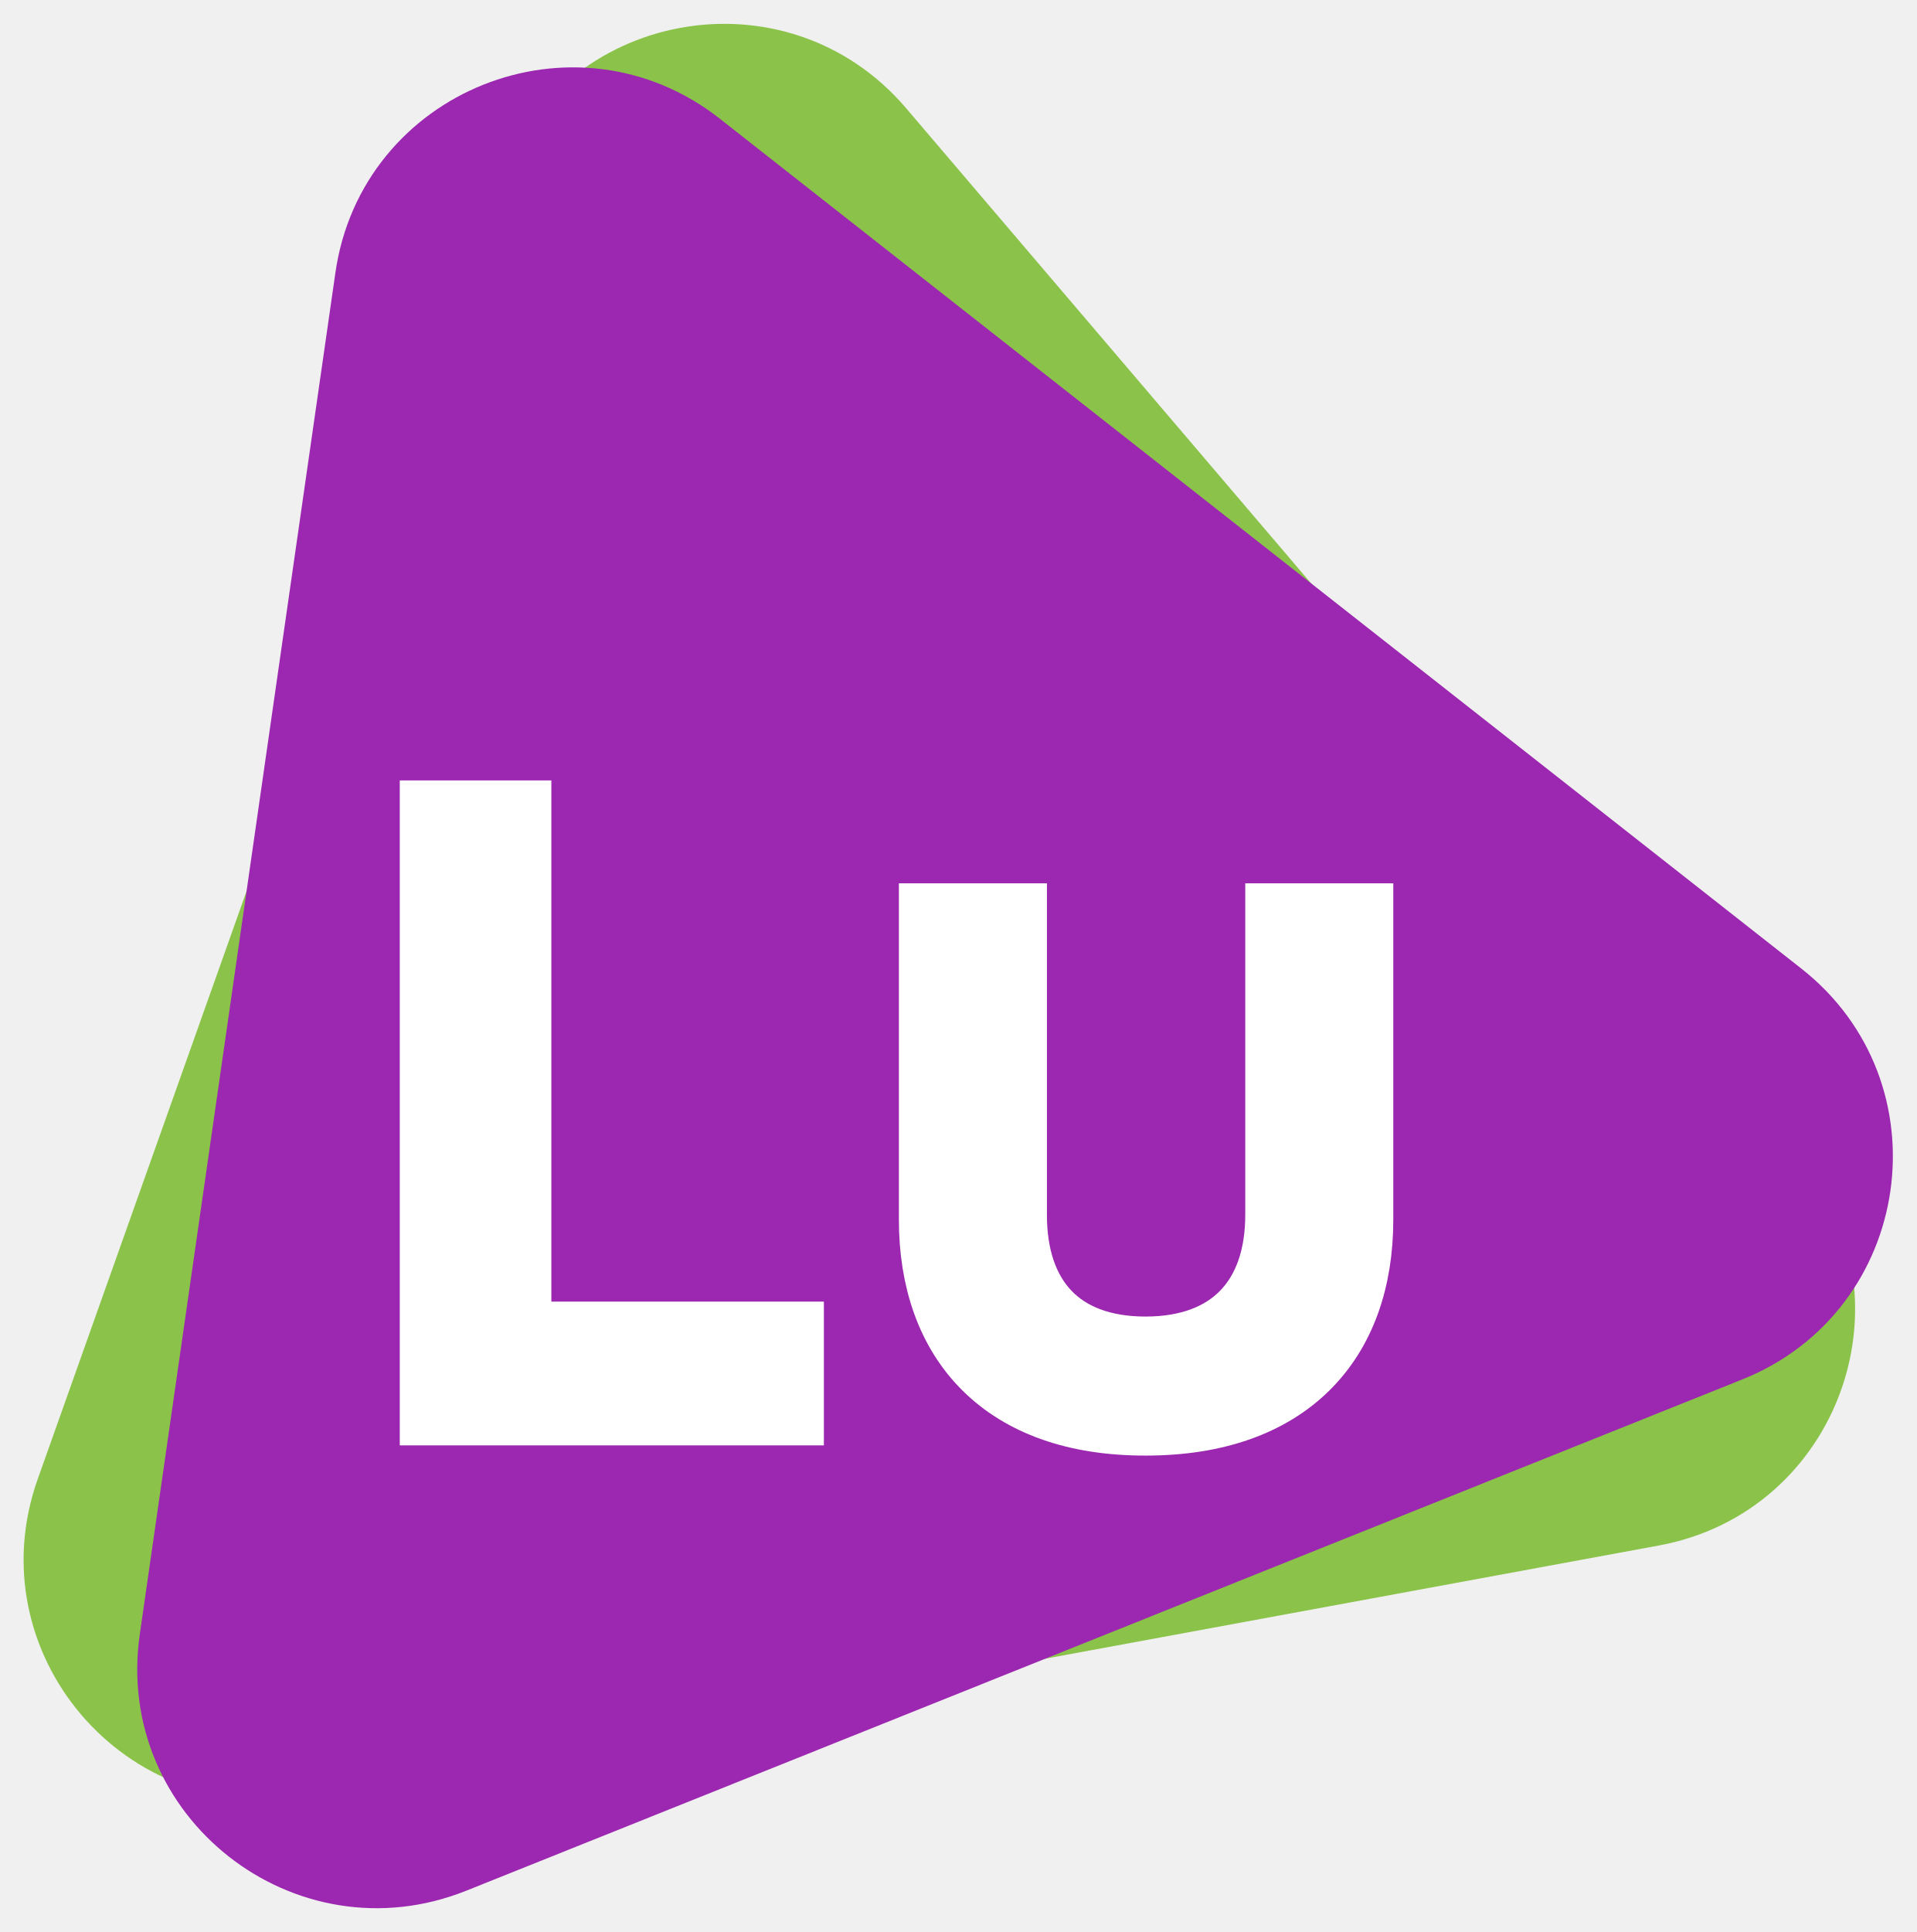
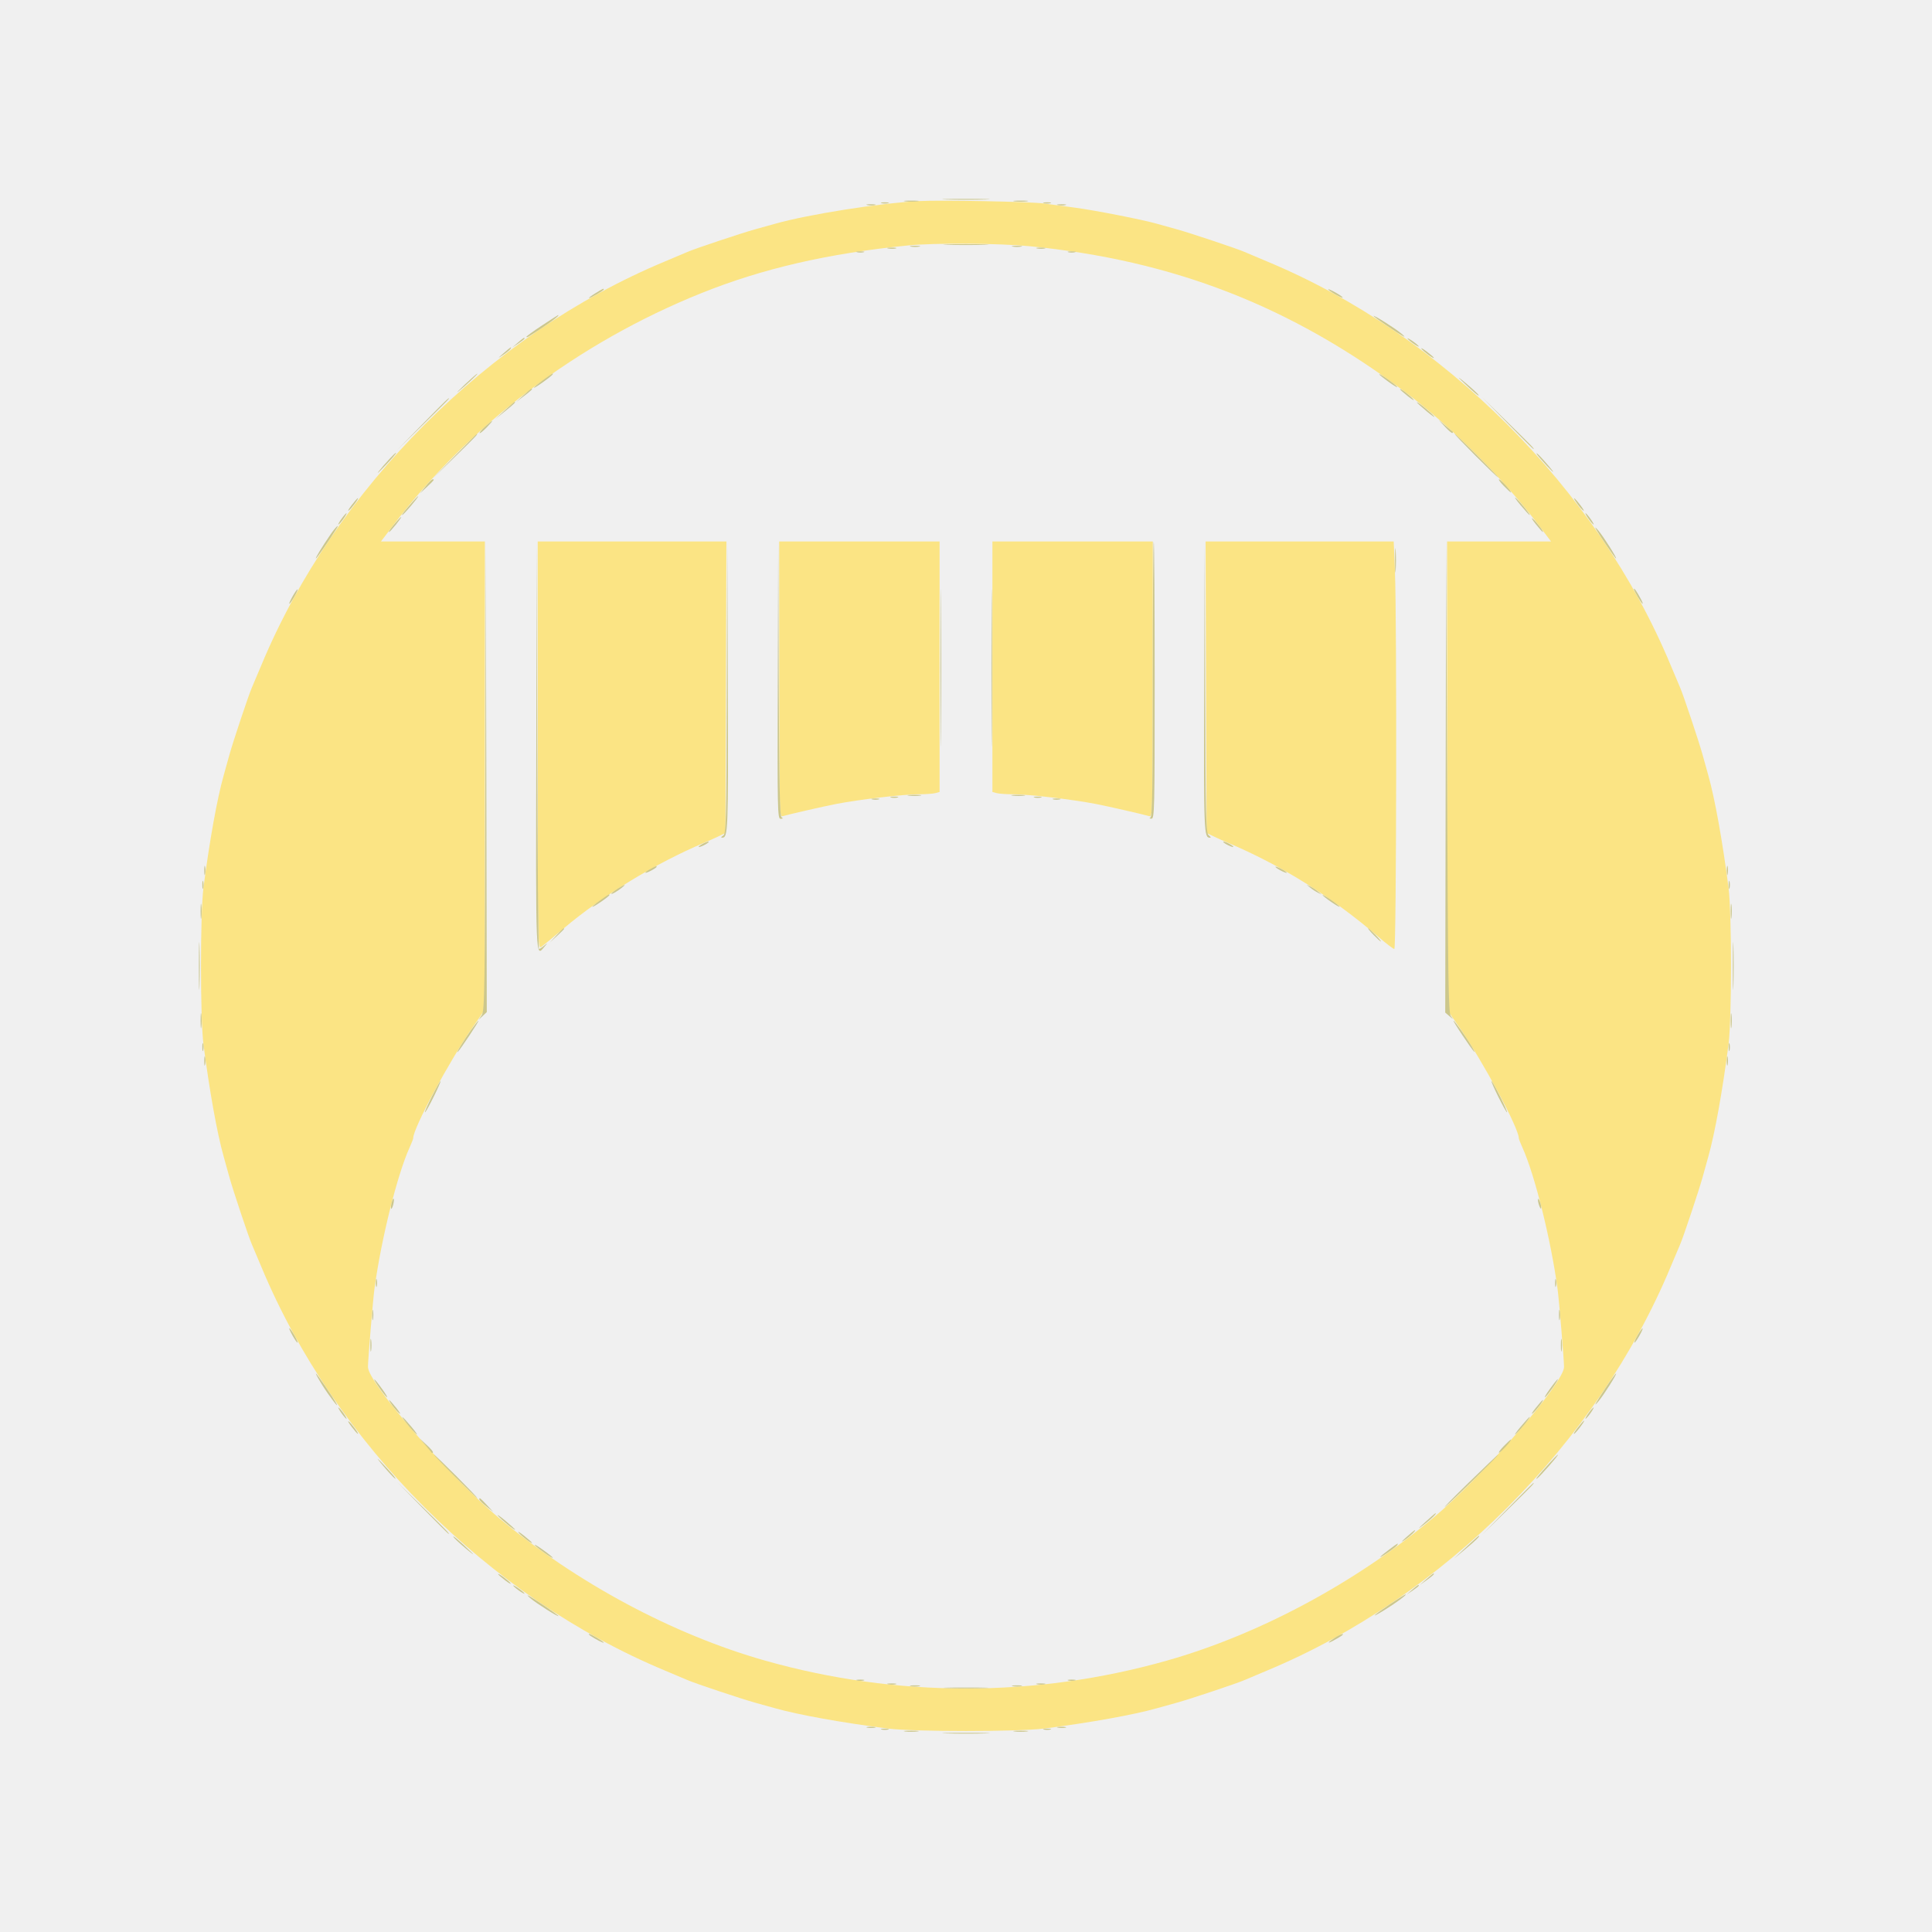
- <svg xmlns="http://www.w3.org/2000/svg" version="1.1" id="Layer_1" x="0px" y="0px" viewBox="0 0 488 491.9" style="enable-background:new 0 0 488 491.9;" xml:space="preserve">
-   <style type="text/css">
- 	.st0{fill:#8BC34A;}
- 	.st1{fill:#9C27B0;}
- 	.st2{fill:#673AB7;stroke:#FFFFFF;stroke-width:20;stroke-miterlimit:10;}
- </style>
-   <g>
-     <path class="st0" d="M126.8,46.7L9.6,376.6C-6.1,420.8,32,465.5,78.1,457l344.3-63.5c46.2-8.5,65.8-63.8,35.4-99.6L230.7,27.5   C200.2-8.2,142.5,2.4,126.8,46.7z" />
-     <path class="st1" d="M85.4,69.5L35.6,416.1c-6.7,46.5,39.5,82.7,83.1,65.3l325-130.2c43.6-17.5,51.9-75.6,15-104.6L183.4,30.3   C146.5,1.2,92,23.1,85.4,69.5z" />
-     <g>
-       <path class="st2" d="M111.8,358V208.7h18.6v132.7h69.4V358H111.8z" />
-       <path class="st2" d="M238.9,310.5v-75.6h17.7v74.5c0,21.9,12.3,35.8,35.1,35.8c22.8,0,35.4-13.9,35.4-35.8v-74.5h17.7v75.6    c0,30.4-17.9,50.1-53,50.1C256.5,360.7,238.9,340.7,238.9,310.5z" />
-     </g>
+ <svg xmlns="http://www.w3.org/2000/svg" id="svg" version="1.1" width="400" height="400" viewBox="0, 0, 400,400">
+   <g id="svgg">
+     <path id="path0" d="M190.234 41.632 C 182.022 42.071,167.437 44.367,160.547 46.307 C 159.365 46.640,157.472 47.166,156.340 47.477 C 153.656 48.213,143.890 51.474,142.383 52.138 C 141.738 52.422,139.629 53.313,137.695 54.118 C 101.161 69.326,69.326 101.161,54.118 137.695 C 53.313 139.629,52.422 141.738,52.138 142.383 C 51.474 143.890,48.213 153.656,47.477 156.340 C 47.166 157.472,46.640 159.365,46.307 160.547 C 44.949 165.372,43.378 174.101,42.125 183.789 C 41.444 189.052,41.444 210.948,42.125 216.211 C 43.378 225.899,44.949 234.628,46.307 239.453 C 46.640 240.635,47.166 242.528,47.477 243.660 C 48.213 246.344,51.474 256.110,52.138 257.617 C 52.422 258.262,53.313 260.371,54.118 262.305 C 69.326 298.839,101.161 330.674,137.695 345.882 C 139.629 346.687,141.738 347.578,142.383 347.862 C 143.890 348.526,153.656 351.787,156.340 352.523 C 157.472 352.834,159.365 353.360,160.547 353.693 C 165.372 355.051,174.101 356.622,183.789 357.875 C 189.052 358.556,210.948 358.556,216.211 357.875 C 225.899 356.622,234.628 355.051,239.453 353.693 C 240.635 353.360,242.528 352.834,243.660 352.523 C 246.344 351.787,256.110 348.526,257.617 347.862 C 258.262 347.578,260.371 346.687,262.305 345.882 C 298.839 330.674,330.674 298.839,345.882 262.305 C 346.687 260.371,347.578 258.262,347.862 257.617 C 348.526 256.110,351.787 246.344,352.523 243.660 C 352.834 242.528,353.360 240.635,353.693 239.453 C 355.051 234.628,356.622 225.899,357.875 216.211 C 358.556 210.948,358.556 189.052,357.875 183.789 C 356.622 174.101,355.051 165.372,353.693 160.547 C 353.360 159.365,352.834 157.472,352.523 156.340 C 351.787 153.656,348.526 143.890,347.862 142.383 C 347.578 141.738,346.687 139.629,345.882 137.695 C 330.674 101.161,298.839 69.326,262.305 54.118 C 260.371 53.313,258.262 52.422,257.617 52.138 C 256.110 51.474,246.344 48.213,243.660 47.477 C 242.528 47.166,240.635 46.639,239.453 46.305 C 236.391 45.440,226.603 43.524,222.461 42.978 C 220.527 42.724,217.715 42.346,216.212 42.138 C 213.414 41.751,194.799 41.389,190.234 41.632 M213.086 50.966 C 242.953 53.886,267.330 63.378,291.211 81.389 C 300.690 88.537,311.310 99.167,318.684 108.887 L 321.129 112.109 310.369 112.109 L 299.609 112.109 299.609 160.574 L 299.609 209.039 302.090 212.625 C 307.051 219.796,314.461 233.594,314.454 235.649 C 314.454 235.812,314.792 236.691,315.207 237.602 C 317.741 243.166,321.092 256.636,322.470 266.797 C 322.777 269.057,323.810 281.472,323.819 283.008 C 323.839 286.271,306.995 305.691,296.680 314.299 C 280.575 327.738,260.664 338.406,241.602 343.809 C 214.422 351.513,185.578 351.513,158.398 343.809 C 139.336 338.406,119.425 327.738,103.320 314.299 C 93.005 305.691,76.161 286.271,76.181 283.008 C 76.190 281.472,77.223 269.057,77.530 266.797 C 78.908 256.636,82.259 243.166,84.793 237.602 C 85.208 236.691,85.546 235.812,85.546 235.649 C 85.539 233.594,92.949 219.796,97.910 212.625 L 100.391 209.039 100.391 160.574 L 100.391 112.109 89.631 112.109 L 78.871 112.109 81.316 108.887 C 97.209 87.938,119.701 70.961,145.117 60.727 C 157.838 55.605,171.457 52.460,188.086 50.806 C 193.423 50.274,206.898 50.361,213.086 50.966 M111.328 154.345 C 111.328 195.785,111.342 196.570,112.071 196.044 C 112.480 195.749,114.545 194.043,116.661 192.253 C 124.711 185.441,135.842 178.659,145.898 174.438 C 146.758 174.077,148.076 173.485,148.828 173.121 L 150.195 172.459 150.295 142.284 L 150.395 112.109 130.862 112.109 L 111.328 112.109 111.328 154.345 M161.328 140.651 C 161.328 167.652,161.365 169.182,162.012 168.987 C 163.148 168.645,170.752 166.906,173.047 166.464 C 178.031 165.504,186.959 164.455,190.199 164.448 C 191.615 164.445,193.169 164.336,193.652 164.207 L 194.531 163.971 194.531 138.040 L 194.531 112.109 177.930 112.109 L 161.328 112.109 161.328 140.651 M205.469 138.040 L 205.469 163.971 206.348 164.207 C 206.831 164.336,208.385 164.445,209.801 164.448 C 213.041 164.455,221.969 165.504,226.953 166.464 C 229.248 166.906,236.852 168.645,237.988 168.987 C 238.635 169.182,238.672 167.652,238.672 140.651 L 238.672 112.109 222.070 112.109 L 205.469 112.109 205.469 138.040 M249.705 142.284 L 249.805 172.459 251.172 173.121 C 251.924 173.485,253.242 174.077,254.102 174.438 C 265.195 179.094,275.843 185.748,285.462 194.034 C 287.026 195.382,288.476 196.484,288.684 196.484 C 289.115 196.484,289.220 128.274,288.805 118.262 L 288.550 112.109 269.077 112.109 L 249.605 112.109 249.705 142.284 " stroke="none" fill="#fbe484" fill-rule="evenodd" />
+     <path id="path1" d="M195.996 41.307 C 198.198 41.377,201.802 41.377,204.004 41.307 C 206.206 41.237,204.404 41.180,200.000 41.180 C 195.596 41.180,193.794 41.237,195.996 41.307 M187.402 41.689 C 188.101 41.775,189.243 41.775,189.941 41.689 C 190.640 41.602,190.068 41.531,188.672 41.531 C 187.275 41.531,186.704 41.602,187.402 41.689 M210.059 41.689 C 210.757 41.775,211.899 41.775,212.598 41.689 C 213.296 41.602,212.725 41.531,211.328 41.531 C 209.932 41.531,209.360 41.602,210.059 41.689 M182.520 42.066 C 182.896 42.164,183.511 42.164,183.887 42.066 C 184.263 41.968,183.955 41.888,183.203 41.888 C 182.451 41.888,182.144 41.968,182.520 42.066 M216.113 42.066 C 216.489 42.164,217.104 42.164,217.480 42.066 C 217.856 41.968,217.549 41.888,216.797 41.888 C 216.045 41.888,215.737 41.968,216.113 42.066 M179.594 42.464 C 180.080 42.557,180.783 42.554,181.157 42.456 C 181.530 42.358,181.133 42.282,180.273 42.286 C 179.414 42.290,179.108 42.370,179.594 42.464 M219.048 42.464 C 219.533 42.557,220.237 42.554,220.610 42.456 C 220.983 42.358,220.586 42.282,219.727 42.286 C 218.867 42.290,218.562 42.370,219.048 42.464 M196.191 50.682 C 198.286 50.752,201.714 50.752,203.809 50.682 C 205.903 50.612,204.189 50.554,200.000 50.554 C 195.811 50.554,194.097 50.612,196.191 50.682 M188.574 51.057 C 189.058 51.150,189.849 51.150,190.332 51.057 C 190.815 50.964,190.420 50.888,189.453 50.888 C 188.486 50.888,188.091 50.964,188.574 51.057 M209.668 51.057 C 210.151 51.150,210.942 51.150,211.426 51.057 C 211.909 50.964,211.514 50.888,210.547 50.888 C 209.580 50.888,209.185 50.964,209.668 51.057 M183.891 51.448 C 184.377 51.542,185.080 51.538,185.454 51.440 C 185.827 51.342,185.430 51.266,184.570 51.270 C 183.711 51.275,183.405 51.355,183.891 51.448 M214.751 51.448 C 215.237 51.542,215.940 51.538,216.313 51.440 C 216.687 51.342,216.289 51.266,215.430 51.270 C 214.570 51.275,214.265 51.355,214.751 51.448 M177.441 52.222 C 177.817 52.321,178.433 52.321,178.809 52.222 C 179.185 52.124,178.877 52.044,178.125 52.044 C 177.373 52.044,177.065 52.124,177.441 52.222 M221.191 52.222 C 221.567 52.321,222.183 52.321,222.559 52.222 C 222.935 52.124,222.627 52.044,221.875 52.044 C 221.123 52.044,220.815 52.124,221.191 52.222 M123.242 60.732 C 122.383 61.261,121.801 61.700,121.950 61.707 C 122.289 61.722,125.000 60.136,125.000 59.922 C 125.000 59.668,124.879 59.724,123.242 60.732 M275.000 59.897 C 275.000 60.162,277.807 61.777,277.975 61.609 C 278.052 61.531,277.415 61.073,276.558 60.591 C 275.701 60.110,275.000 59.797,275.000 59.897 M112.207 67.390 C 110.435 68.560,108.984 69.617,108.984 69.739 C 108.984 69.861,109.210 69.820,109.486 69.648 C 113.097 67.401,116.189 65.150,115.527 65.249 C 115.474 65.257,113.979 66.221,112.207 67.390 M284.375 65.415 C 284.375 65.594,289.421 69.023,290.611 69.653 C 290.941 69.828,290.733 69.564,290.148 69.068 C 288.910 68.015,284.375 65.146,284.375 65.415 M107.227 70.933 L 106.055 71.940 107.324 71.099 C 108.022 70.637,108.594 70.183,108.594 70.091 C 108.594 69.798,108.428 69.900,107.227 70.933 M291.406 70.064 C 291.406 70.171,291.934 70.635,292.578 71.094 C 293.223 71.553,293.750 71.840,293.750 71.733 C 293.750 71.625,293.223 71.162,292.578 70.703 C 291.934 70.244,291.406 69.957,291.406 70.064 M104.297 73.095 C 102.936 74.288,102.935 74.290,104.187 73.456 C 104.879 72.996,105.549 72.452,105.675 72.247 C 106.052 71.638,105.740 71.830,104.297 73.095 M294.281 72.177 C 294.590 72.677,296.875 74.368,296.875 74.096 C 296.875 74.000,296.230 73.429,295.441 72.827 C 294.652 72.225,294.130 71.933,294.281 72.177 M96.261 79.596 C 94.957 80.828,94.335 81.484,94.879 81.055 C 96.315 79.921,99.057 77.352,98.828 77.354 C 98.721 77.356,97.566 78.364,96.261 79.596 M112.402 78.724 C 111.382 79.473,110.547 80.172,110.547 80.277 C 110.547 80.382,111.426 79.836,112.500 79.064 C 114.169 77.865,114.769 77.312,114.355 77.353 C 114.302 77.359,113.423 77.976,112.402 78.724 M285.547 77.484 C 285.547 77.581,286.444 78.306,287.541 79.094 C 288.637 79.881,289.419 80.340,289.279 80.112 C 288.985 79.636,285.547 77.215,285.547 77.484 M302.554 78.750 C 304.835 80.953,306.415 82.295,306.119 81.778 C 305.978 81.532,304.764 80.407,303.420 79.279 C 301.990 78.078,301.631 77.859,302.554 78.750 M108.366 81.864 L 106.836 83.260 108.496 81.994 C 110.013 80.838,110.383 80.469,110.026 80.469 C 109.954 80.469,109.207 81.097,108.366 81.864 M289.844 80.572 C 289.844 80.658,290.591 81.322,291.504 82.048 C 292.417 82.774,292.916 83.058,292.613 82.681 C 292.042 81.970,289.844 80.296,289.844 80.572 M87.495 87.793 L 82.227 93.164 87.598 87.896 C 90.552 84.999,92.969 82.582,92.969 82.525 C 92.969 82.245,92.388 82.804,87.495 87.793 M312.104 87.598 C 315.001 90.552,317.418 92.969,317.475 92.969 C 317.755 92.969,317.196 92.388,312.207 87.495 L 306.836 82.227 312.104 87.598 M104.481 84.991 L 102.539 86.779 104.590 85.125 C 106.430 83.642,106.873 83.203,106.532 83.203 C 106.473 83.203,105.550 84.008,104.481 84.991 M293.359 83.304 C 293.359 83.396,294.282 84.241,295.410 85.182 C 296.538 86.123,297.214 86.583,296.913 86.205 C 296.307 85.445,293.359 83.039,293.359 83.304 M100.451 88.321 C 99.732 88.974,99.217 89.581,99.306 89.670 C 99.395 89.759,100.061 89.219,100.787 88.471 C 102.408 86.798,102.219 86.713,100.451 88.321 M299.192 88.374 C 299.929 89.176,300.618 89.747,300.722 89.643 C 300.826 89.538,300.837 89.409,300.747 89.355 C 300.656 89.302,299.968 88.731,299.217 88.087 L 297.852 86.916 299.192 88.374 M94.134 94.434 L 89.648 99.023 94.238 94.538 C 98.502 90.371,99.005 89.844,98.724 89.844 C 98.667 89.844,96.601 91.909,94.134 94.434 M305.469 94.336 C 307.932 96.807,310.036 98.828,310.144 98.828 C 310.251 98.828,308.323 96.807,305.859 94.336 C 303.396 91.865,301.292 89.844,301.185 89.844 C 301.077 89.844,303.005 91.865,305.469 94.336 M80.638 95.020 C 78.522 97.344,77.394 98.805,78.906 97.263 C 80.896 95.234,82.195 93.750,81.981 93.750 C 81.878 93.750,81.274 94.321,80.638 95.020 M318.750 94.746 C 321.026 97.362,322.635 98.859,320.721 96.580 C 319.593 95.236,318.468 94.022,318.222 93.881 C 317.975 93.739,318.213 94.129,318.750 94.746 M88.107 100.712 L 86.956 102.148 88.400 100.802 C 89.892 99.411,90.049 99.199,89.551 99.247 C 89.390 99.262,88.740 99.922,88.107 100.712 M311.328 100.586 C 312.057 101.338,312.724 101.953,312.810 101.953 C 313.138 101.953,310.725 99.274,310.373 99.247 C 310.169 99.231,310.599 99.834,311.328 100.586 M85.511 103.809 C 83.838 105.675,83.076 106.641,83.277 106.641 C 83.384 106.641,84.213 105.762,85.118 104.688 C 86.860 102.622,87.143 101.988,85.511 103.809 M314.818 104.590 C 315.759 105.718,316.604 106.641,316.696 106.641 C 316.961 106.641,314.555 103.693,313.795 103.087 C 313.417 102.786,313.877 103.462,314.818 104.590 M72.827 104.559 C 72.225 105.348,71.933 105.870,72.177 105.719 C 72.677 105.410,74.368 103.125,74.096 103.125 C 74.000 103.125,73.429 103.770,72.827 104.559 M326.554 104.285 C 327.008 104.923,327.580 105.568,327.823 105.719 C 328.067 105.870,327.775 105.348,327.173 104.559 C 325.867 102.847,325.375 102.629,326.554 104.285 M70.703 107.422 C 70.244 108.066,69.957 108.594,70.064 108.594 C 70.171 108.594,70.635 108.066,71.094 107.422 C 71.553 106.777,71.840 106.250,71.733 106.250 C 71.625 106.250,71.162 106.777,70.703 107.422 M328.906 107.422 C 329.365 108.066,329.829 108.594,329.936 108.594 C 330.043 108.594,329.756 108.066,329.297 107.422 C 328.838 106.777,328.375 106.250,328.267 106.250 C 328.160 106.250,328.447 106.777,328.906 107.422 M82.178 107.910 C 81.025 109.226,80.351 110.156,80.551 110.156 C 80.649 110.156,81.294 109.453,81.984 108.594 C 83.325 106.925,83.461 106.447,82.178 107.910 M317.952 108.496 C 318.678 109.409,319.342 110.156,319.428 110.156 C 319.704 110.156,318.030 107.958,317.319 107.387 C 316.942 107.084,317.226 107.583,317.952 108.496 M68.436 110.645 C 66.609 113.322,65.210 115.625,65.411 115.625 C 65.562 115.625,68.268 111.704,69.648 109.486 C 70.438 108.217,69.445 109.166,68.436 110.645 M330.347 109.389 C 330.977 110.579,334.406 115.625,334.585 115.625 C 334.854 115.625,331.985 111.090,330.932 109.852 C 330.436 109.267,330.172 109.059,330.347 109.389 M100.487 160.558 C 100.399 204.946,100.334 209.286,99.748 210.167 L 99.106 211.133 99.945 210.339 L 100.784 209.546 100.684 160.730 L 100.583 111.914 100.487 160.558 M111.033 154.395 C 110.931 199.703,110.870 198.196,112.732 195.996 C 113.476 195.118,113.476 195.118,112.665 195.801 C 112.218 196.177,111.735 196.484,111.592 196.484 C 111.449 196.484,111.286 177.456,111.230 154.199 L 111.129 111.914 111.033 154.395 M150.486 142.266 C 150.397 170.702,150.347 172.643,149.707 173.016 C 149.331 173.235,149.222 173.419,149.464 173.426 C 150.751 173.460,150.787 172.556,150.684 142.145 L 150.581 111.914 150.486 142.266 M161.033 140.723 C 160.943 167.937,160.975 169.531,161.621 169.525 C 162.106 169.521,162.163 169.430,161.819 169.211 C 161.441 168.971,161.311 162.606,161.230 140.408 L 161.128 111.914 161.033 140.723 M194.716 138.281 C 194.716 152.783,194.765 158.716,194.824 151.465 C 194.884 144.214,194.884 132.349,194.824 125.098 C 194.765 117.847,194.716 123.779,194.716 138.281 M205.263 138.281 C 205.263 152.783,205.311 158.716,205.371 151.465 C 205.430 144.214,205.430 132.349,205.371 125.098 C 205.311 117.847,205.263 123.779,205.263 138.281 M238.672 140.592 C 238.672 163.013,238.568 169.117,238.184 169.273 C 237.892 169.390,237.971 169.482,238.379 169.500 C 239.024 169.530,239.063 167.915,239.063 140.820 C 239.063 125.029,238.975 112.109,238.867 112.109 C 238.760 112.109,238.672 124.927,238.672 140.592 M249.314 142.207 C 249.218 172.826,249.242 173.438,250.543 173.438 C 250.756 173.438,250.633 173.218,250.270 172.949 C 249.661 172.499,249.601 170.096,249.509 142.188 L 249.409 111.914 249.314 142.207 M288.816 116.016 C 288.816 118.271,288.881 119.194,288.960 118.066 C 289.039 116.938,289.039 115.093,288.960 113.965 C 288.881 112.837,288.816 113.760,288.816 116.016 M299.313 160.779 L 299.219 209.645 300.091 210.389 C 300.947 211.119,300.953 211.119,300.384 210.389 C 299.882 209.744,299.778 203.161,299.606 160.780 L 299.408 111.914 299.313 160.779 M60.591 123.442 C 60.110 124.299,59.797 125.000,59.897 125.000 C 60.162 125.000,61.777 122.193,61.609 122.025 C 61.531 121.948,61.073 122.585,60.591 123.442 M338.287 121.950 C 338.279 122.304,339.871 125.000,340.088 125.000 C 340.179 125.000,339.993 124.517,339.673 123.926 C 338.877 122.456,338.294 121.625,338.287 121.950 M188.191 164.736 C 188.893 164.823,189.947 164.821,190.534 164.732 C 191.121 164.643,190.547 164.572,189.258 164.574 C 187.969 164.576,187.488 164.649,188.191 164.736 M209.675 164.736 C 210.377 164.823,211.432 164.821,212.019 164.732 C 212.606 164.643,212.031 164.572,210.742 164.574 C 209.453 164.576,208.973 164.649,209.675 164.736 M184.473 165.113 C 184.849 165.211,185.464 165.211,185.840 165.113 C 186.216 165.015,185.908 164.934,185.156 164.934 C 184.404 164.934,184.097 165.015,184.473 165.113 M214.160 165.113 C 214.536 165.211,215.151 165.211,215.527 165.113 C 215.903 165.015,215.596 164.934,214.844 164.934 C 214.092 164.934,213.784 165.015,214.160 165.113 M180.566 165.504 C 180.942 165.602,181.558 165.602,181.934 165.504 C 182.310 165.405,182.002 165.325,181.250 165.325 C 180.498 165.325,180.190 165.405,180.566 165.504 M218.066 165.504 C 218.442 165.602,219.058 165.602,219.434 165.504 C 219.810 165.405,219.502 165.325,218.750 165.325 C 217.998 165.325,217.690 165.405,218.066 165.504 M145.313 174.805 C 144.775 175.112,144.512 175.363,144.727 175.363 C 144.941 175.363,145.557 175.112,146.094 174.805 C 146.631 174.498,146.895 174.246,146.680 174.246 C 146.465 174.246,145.850 174.498,145.313 174.805 M253.906 174.805 C 254.443 175.112,255.059 175.363,255.273 175.363 C 255.488 175.363,255.225 175.112,254.688 174.805 C 254.150 174.498,253.535 174.246,253.320 174.246 C 253.105 174.246,253.369 174.498,253.906 174.805 M42.286 180.273 C 42.290 181.133,42.370 181.438,42.464 180.952 C 42.557 180.467,42.554 179.763,42.456 179.390 C 42.358 179.017,42.282 179.414,42.286 180.273 M357.520 180.273 C 357.525 181.133,357.605 181.438,357.698 180.952 C 357.792 180.467,357.788 179.763,357.690 179.390 C 357.592 179.017,357.516 179.414,357.520 180.273 M134.668 179.911 C 133.208 180.703,133.297 181.033,134.766 180.273 C 135.410 179.940,135.938 179.584,135.938 179.482 C 135.938 179.231,135.896 179.245,134.668 179.911 M264.063 179.472 C 264.063 179.580,264.590 179.940,265.234 180.273 C 265.879 180.607,266.406 180.792,266.406 180.684 C 266.406 180.577,265.879 180.216,265.234 179.883 C 264.590 179.550,264.063 179.365,264.063 179.472 M41.888 183.203 C 41.888 183.955,41.968 184.263,42.066 183.887 C 42.164 183.511,42.164 182.896,42.066 182.520 C 41.968 182.144,41.888 182.451,41.888 183.203 M357.903 183.203 C 357.903 183.955,357.984 184.263,358.082 183.887 C 358.180 183.511,358.180 182.896,358.082 182.520 C 357.984 182.144,357.903 182.451,357.903 183.203 M127.832 184.029 C 126.501 184.882,126.070 185.455,127.246 184.808 C 128.142 184.315,129.546 183.230,129.297 183.222 C 129.189 183.219,128.530 183.582,127.832 184.029 M271.289 183.796 C 271.719 184.146,272.422 184.605,272.852 184.816 L 273.633 185.199 272.852 184.563 C 272.422 184.213,271.719 183.755,271.289 183.544 L 270.508 183.160 271.289 183.796 M124.316 186.367 C 123.403 187.014,122.656 187.630,122.656 187.735 C 122.656 187.841,123.447 187.384,124.414 186.719 C 125.381 186.054,126.172 185.430,126.172 185.333 C 126.172 185.064,126.098 185.105,124.316 186.367 M273.828 185.314 C 273.828 185.421,274.619 186.054,275.586 186.719 C 276.553 187.384,277.344 187.840,277.344 187.733 C 277.344 187.625,276.553 186.993,275.586 186.328 C 274.619 185.663,273.828 185.207,273.828 185.314 M41.531 188.672 C 41.531 190.068,41.602 190.640,41.689 189.941 C 41.775 189.243,41.775 188.101,41.689 187.402 C 41.602 186.704,41.531 187.275,41.531 188.672 M358.328 188.672 C 358.328 190.068,358.399 190.640,358.486 189.941 C 358.572 189.243,358.572 188.101,358.486 187.402 C 358.399 186.704,358.328 187.275,358.328 188.672 M41.180 200.000 C 41.180 204.404,41.237 206.206,41.307 204.004 C 41.377 201.802,41.377 198.198,41.307 195.996 C 41.237 193.794,41.180 195.596,41.180 200.000 M115.213 193.652 L 113.867 195.117 115.332 193.771 C 116.138 193.031,116.797 192.371,116.797 192.306 C 116.797 192.008,116.466 192.289,115.213 193.652 M284.375 193.555 C 285.104 194.307,285.788 194.922,285.895 194.922 C 286.003 194.922,285.494 194.307,284.766 193.555 C 284.037 192.803,283.353 192.188,283.245 192.188 C 283.138 192.188,283.646 192.803,284.375 193.555 M358.759 200.000 C 358.759 204.404,358.815 206.206,358.885 204.004 C 358.955 201.802,358.955 198.198,358.885 195.996 C 358.815 193.794,358.759 195.596,358.759 200.000 M41.531 211.328 C 41.531 212.725,41.602 213.296,41.689 212.598 C 41.775 211.899,41.775 210.757,41.689 210.059 C 41.602 209.360,41.531 209.932,41.531 211.328 M358.328 211.328 C 358.328 212.725,358.399 213.296,358.486 212.598 C 358.572 211.899,358.572 210.757,358.486 210.059 C 358.399 209.360,358.328 209.932,358.328 211.328 M97.580 213.184 C 96.068 215.306,94.215 218.357,94.793 217.773 C 95.377 217.183,99.262 211.328,99.069 211.328 C 98.977 211.328,98.307 212.163,97.580 213.184 M302.792 214.355 C 305.091 217.786,306.051 218.935,304.668 216.602 C 303.518 214.660,301.156 211.328,300.931 211.328 C 300.839 211.328,301.676 212.690,302.792 214.355 M41.888 216.797 C 41.888 217.549,41.968 217.856,42.066 217.480 C 42.164 217.104,42.164 216.489,42.066 216.113 C 41.968 215.737,41.888 216.045,41.888 216.797 M357.903 216.797 C 357.903 217.549,357.984 217.856,358.082 217.480 C 358.180 217.104,358.180 216.489,358.082 216.113 C 357.984 215.737,357.903 216.045,357.903 216.797 M42.286 219.727 C 42.290 220.586,42.370 220.892,42.464 220.406 C 42.557 219.920,42.554 219.217,42.456 218.843 C 42.358 218.470,42.282 218.867,42.286 219.727 M357.520 219.727 C 357.525 220.586,357.605 220.892,357.698 220.406 C 357.792 219.920,357.788 219.217,357.690 218.843 C 357.592 218.470,357.516 218.867,357.520 219.727 M89.433 226.994 C 88.557 228.735,87.904 230.222,87.981 230.299 C 88.059 230.376,88.859 228.952,89.761 227.134 C 90.663 225.316,91.316 223.828,91.212 223.828 C 91.109 223.828,90.308 225.253,89.433 226.994 M310.239 227.134 C 311.141 228.952,311.941 230.376,312.019 230.299 C 312.192 230.126,309.048 223.828,308.788 223.828 C 308.684 223.828,309.337 225.316,310.239 227.134 M81.083 249.051 C 80.939 249.624,80.897 250.168,80.989 250.260 C 81.081 250.352,81.274 249.959,81.417 249.386 C 81.561 248.814,81.603 248.270,81.511 248.178 C 81.419 248.086,81.226 248.479,81.083 249.051 M318.414 248.438 C 318.414 248.760,318.565 249.375,318.750 249.805 C 318.962 250.297,319.086 250.369,319.086 250.000 C 319.086 249.678,318.935 249.063,318.750 248.633 C 318.538 248.140,318.414 248.068,318.414 248.438 M77.825 265.625 C 77.825 266.377,77.905 266.685,78.004 266.309 C 78.102 265.933,78.102 265.317,78.004 264.941 C 77.905 264.565,77.825 264.873,77.825 265.625 M321.966 265.625 C 321.966 266.377,322.046 266.685,322.144 266.309 C 322.243 265.933,322.243 265.317,322.144 264.941 C 322.046 264.565,321.966 264.873,321.966 265.625 M77.060 272.266 C 77.060 273.232,77.136 273.628,77.229 273.145 C 77.322 272.661,77.322 271.870,77.229 271.387 C 77.136 270.903,77.060 271.299,77.060 272.266 M322.763 272.266 C 322.763 273.232,322.839 273.628,322.932 273.145 C 323.025 272.661,323.025 271.870,322.932 271.387 C 322.839 270.903,322.763 271.299,322.763 272.266 M60.591 276.558 C 61.073 277.415,61.531 278.052,61.609 277.975 C 61.777 277.807,60.162 275.000,59.897 275.000 C 59.797 275.000,60.110 275.701,60.591 276.558 M339.085 276.416 C 338.626 277.195,338.313 277.897,338.391 277.975 C 338.469 278.052,338.927 277.415,339.409 276.558 C 340.503 274.612,340.222 274.489,339.085 276.416 M76.680 278.516 C 76.680 279.697,76.753 280.181,76.842 279.590 C 76.932 278.999,76.932 278.032,76.842 277.441 C 76.753 276.851,76.680 277.334,76.680 278.516 M323.164 278.516 C 323.164 279.697,323.237 280.181,323.327 279.590 C 323.416 278.999,323.416 278.032,323.327 277.441 C 323.237 276.851,323.164 277.334,323.164 278.516 M66.698 286.730 C 68.070 288.934,70.353 291.932,69.653 290.611 C 69.023 289.421,65.594 284.375,65.415 284.375 C 65.314 284.375,65.891 285.435,66.698 286.730 M332.533 287.193 C 330.217 290.686,329.763 291.524,330.932 290.148 C 331.985 288.910,334.854 284.375,334.585 284.375 C 334.485 284.375,333.561 285.643,332.533 287.193 M78.502 287.285 C 79.160 288.241,79.884 289.138,80.112 289.279 C 80.340 289.419,79.881 288.637,79.094 287.541 C 77.334 285.092,76.849 284.882,78.502 287.285 M320.906 287.541 C 320.119 288.637,319.660 289.419,319.888 289.279 C 320.364 288.985,322.785 285.547,322.516 285.547 C 322.419 285.547,321.694 286.444,320.906 287.541 M81.205 290.953 C 81.639 291.563,82.304 292.310,82.681 292.613 C 83.058 292.916,82.774 292.417,82.048 291.504 C 80.558 289.629,80.005 289.267,81.205 290.953 M317.952 291.504 C 317.226 292.417,316.942 292.916,317.319 292.613 C 318.030 292.042,319.704 289.844,319.428 289.844 C 319.342 289.844,318.678 290.591,317.952 291.504 M70.703 292.578 C 71.162 293.223,71.625 293.750,71.733 293.750 C 71.840 293.750,71.553 293.223,71.094 292.578 C 70.635 291.934,70.171 291.406,70.064 291.406 C 69.957 291.406,70.244 291.934,70.703 292.578 M328.906 292.578 C 328.447 293.223,328.160 293.750,328.267 293.750 C 328.375 293.750,328.838 293.223,329.297 292.578 C 329.756 291.934,330.043 291.406,329.936 291.406 C 329.829 291.406,329.365 291.934,328.906 292.578 M84.327 294.862 C 84.982 295.688,85.827 296.611,86.205 296.913 C 86.583 297.214,86.123 296.538,85.182 295.410 C 83.209 293.045,82.557 292.626,84.327 294.862 M314.818 295.410 C 313.877 296.538,313.417 297.214,313.795 296.913 C 314.555 296.307,316.961 293.359,316.696 293.359 C 316.604 293.359,315.759 294.282,314.818 295.410 M72.827 295.441 C 73.429 296.230,74.000 296.875,74.096 296.875 C 74.368 296.875,72.677 294.590,72.177 294.281 C 71.933 294.130,72.225 294.652,72.827 295.441 M327.289 294.824 C 326.165 296.181,325.689 296.875,325.882 296.875 C 325.991 296.875,326.548 296.260,327.122 295.508 C 328.186 294.112,328.315 293.586,327.289 294.824 M88.087 299.217 C 88.731 299.968,89.302 300.656,89.355 300.747 C 89.409 300.837,89.538 300.826,89.643 300.722 C 89.747 300.618,89.176 299.929,88.374 299.192 L 86.916 297.852 88.087 299.217 M311.328 299.414 C 310.599 300.166,310.169 300.769,310.373 300.753 C 310.725 300.726,313.138 298.047,312.810 298.047 C 312.724 298.047,312.057 298.662,311.328 299.414 M79.279 303.420 C 80.407 304.764,81.532 305.978,81.778 306.119 C 82.295 306.415,80.953 304.835,78.750 302.554 C 77.859 301.631,78.078 301.990,79.279 303.420 M94.141 305.664 C 96.604 308.135,98.708 310.156,98.815 310.156 C 98.923 310.156,96.995 308.135,94.531 305.664 C 92.068 303.193,89.964 301.172,89.856 301.172 C 89.749 301.172,91.677 303.193,94.141 305.664 M303.906 307.130 C 300.576 310.386,298.486 312.530,299.261 311.896 C 300.876 310.574,310.452 301.168,310.156 301.194 C 310.049 301.203,307.236 303.875,303.906 307.130 M320.896 302.832 C 318.334 305.677,317.758 306.385,318.222 306.119 C 318.739 305.823,322.820 301.172,322.562 301.172 C 322.468 301.172,321.718 301.919,320.896 302.832 M87.495 312.207 C 90.392 315.161,92.809 317.578,92.866 317.578 C 93.146 317.578,92.587 316.998,87.598 312.104 L 82.227 306.836 87.495 312.207 M312.104 312.402 L 306.836 317.773 312.207 312.505 C 317.196 307.612,317.755 307.031,317.475 307.031 C 317.418 307.031,315.001 309.448,312.104 312.402 M99.247 310.449 C 99.262 310.610,99.922 311.260,100.712 311.893 L 102.148 313.044 100.802 311.600 C 99.411 310.108,99.199 309.951,99.247 310.449 M103.087 313.795 C 103.693 314.555,106.641 316.961,106.641 316.696 C 106.641 316.604,105.718 315.759,104.590 314.818 C 103.462 313.877,102.786 313.417,103.087 313.795 M295.117 315.101 C 293.445 316.632,293.394 316.717,294.764 315.686 C 296.210 314.598,297.585 313.258,297.216 313.296 C 297.136 313.305,296.191 314.116,295.117 315.101 M107.387 317.319 C 107.958 318.030,110.156 319.704,110.156 319.428 C 110.156 319.342,109.409 318.678,108.496 317.952 C 107.583 317.226,107.084 316.942,107.387 317.319 M291.211 318.222 C 290.035 319.274,289.947 319.419,290.855 318.812 C 291.935 318.090,293.293 316.774,292.919 316.812 C 292.839 316.820,292.070 317.454,291.211 318.222 M93.881 318.222 C 94.022 318.468,95.236 319.593,96.580 320.721 C 98.010 321.922,98.369 322.141,97.446 321.250 C 95.165 319.047,93.585 317.705,93.881 318.222 M303.516 320.359 L 300.977 322.742 303.420 320.706 C 305.598 318.890,306.535 317.961,306.175 317.973 C 306.109 317.975,304.912 319.049,303.516 320.359 M110.721 319.888 C 111.015 320.364,114.453 322.785,114.453 322.516 C 114.453 322.419,113.556 321.694,112.459 320.906 C 111.363 320.119,110.581 319.660,110.721 319.888 M287.695 320.755 C 285.385 322.484,285.080 322.955,287.187 321.537 C 288.197 320.858,289.130 320.129,289.261 319.917 C 289.604 319.361,289.436 319.451,287.695 320.755 M103.125 325.904 C 103.125 326.000,103.770 326.571,104.559 327.173 C 105.348 327.775,105.870 328.067,105.719 327.823 C 105.410 327.323,103.125 325.632,103.125 325.904 M295.298 326.981 L 293.945 328.181 295.410 327.130 C 296.705 326.201,297.126 325.781,296.763 325.781 C 296.701 325.781,296.042 326.321,295.298 326.981 M106.250 328.267 C 106.250 328.375,106.777 328.838,107.422 329.297 C 108.066 329.756,108.594 330.043,108.594 329.936 C 108.594 329.829,108.066 329.365,107.422 328.906 C 106.777 328.447,106.250 328.160,106.250 328.267 M292.383 329.136 L 291.211 330.143 292.480 329.303 C 293.179 328.840,293.750 328.387,293.750 328.294 C 293.750 328.001,293.585 328.103,292.383 329.136 M109.852 330.932 C 111.090 331.985,115.625 334.854,115.625 334.585 C 115.625 334.406,110.579 330.977,109.389 330.347 C 109.059 330.172,109.267 330.436,109.852 330.932 M287.891 332.066 C 284.163 334.571,283.432 335.316,286.633 333.346 C 289.027 331.872,291.406 330.111,291.016 330.101 C 290.908 330.099,289.502 330.983,287.891 332.066 M122.266 338.692 C 123.284 339.385,125.000 340.261,125.000 340.088 C 125.000 339.871,122.304 338.279,121.950 338.287 C 121.801 338.291,121.943 338.473,122.266 338.692 M276.462 339.029 C 274.900 340.030,274.612 340.436,275.977 339.712 C 277.613 338.845,278.390 338.289,277.930 338.316 C 277.715 338.328,277.054 338.649,276.462 339.029 M177.441 347.926 C 177.817 348.024,178.433 348.024,178.809 347.926 C 179.185 347.827,178.877 347.747,178.125 347.747 C 177.373 347.747,177.065 347.827,177.441 347.926 M221.191 347.926 C 221.567 348.024,222.183 348.024,222.559 347.926 C 222.935 347.827,222.627 347.747,221.875 347.747 C 221.123 347.747,220.815 347.827,221.191 347.926 M183.891 348.714 C 184.377 348.807,185.080 348.804,185.454 348.706 C 185.827 348.608,185.430 348.532,184.570 348.536 C 183.711 348.540,183.405 348.620,183.891 348.714 M214.751 348.714 C 215.237 348.807,215.940 348.804,216.313 348.706 C 216.687 348.608,216.289 348.532,215.430 348.536 C 214.570 348.540,214.265 348.620,214.751 348.714 M188.574 349.104 C 189.058 349.197,189.849 349.197,190.332 349.104 C 190.815 349.011,190.420 348.935,189.453 348.935 C 188.486 348.935,188.091 349.011,188.574 349.104 M209.668 349.104 C 210.151 349.197,210.942 349.197,211.426 349.104 C 211.909 349.011,211.514 348.935,210.547 348.935 C 209.580 348.935,209.185 349.011,209.668 349.104 M196.191 349.510 C 198.286 349.580,201.714 349.580,203.809 349.510 C 205.903 349.440,204.189 349.382,200.000 349.382 C 195.811 349.382,194.097 349.440,196.191 349.510 M179.594 357.698 C 180.080 357.792,180.783 357.788,181.157 357.690 C 181.530 357.592,181.133 357.516,180.273 357.520 C 179.414 357.525,179.108 357.605,179.594 357.698 M219.048 357.698 C 219.533 357.792,220.237 357.788,220.610 357.690 C 220.983 357.592,220.586 357.516,219.727 357.520 C 218.867 357.525,218.562 357.605,219.048 357.698 M182.520 358.082 C 182.896 358.180,183.511 358.180,183.887 358.082 C 184.263 357.984,183.955 357.903,183.203 357.903 C 182.451 357.903,182.144 357.984,182.520 358.082 M216.113 358.082 C 216.489 358.180,217.104 358.180,217.480 358.082 C 217.856 357.984,217.549 357.903,216.797 357.903 C 216.045 357.903,215.737 357.984,216.113 358.082 M187.402 358.486 C 188.101 358.572,189.243 358.572,189.941 358.486 C 190.640 358.399,190.068 358.328,188.672 358.328 C 187.275 358.328,186.704 358.399,187.402 358.486 M210.059 358.486 C 210.757 358.572,211.899 358.572,212.598 358.486 C 213.296 358.399,212.725 358.328,211.328 358.328 C 209.932 358.328,209.360 358.399,210.059 358.486 M195.996 358.885 C 198.198 358.955,201.802 358.955,204.004 358.885 C 206.206 358.815,204.404 358.759,200.000 358.759 C 195.596 358.759,193.794 358.815,195.996 358.885 " stroke="none" fill="#ccc78c" fill-rule="evenodd" />
+     <path id="path2" d="" stroke="none" fill="#e6d78e" fill-rule="evenodd" />
+     <path id="path3" d="" stroke="none" fill="#f4dc84" fill-rule="evenodd" />
+     <path id="path4" d="" stroke="none" fill="#dcc43c" fill-rule="evenodd" />
  </g>
</svg>
